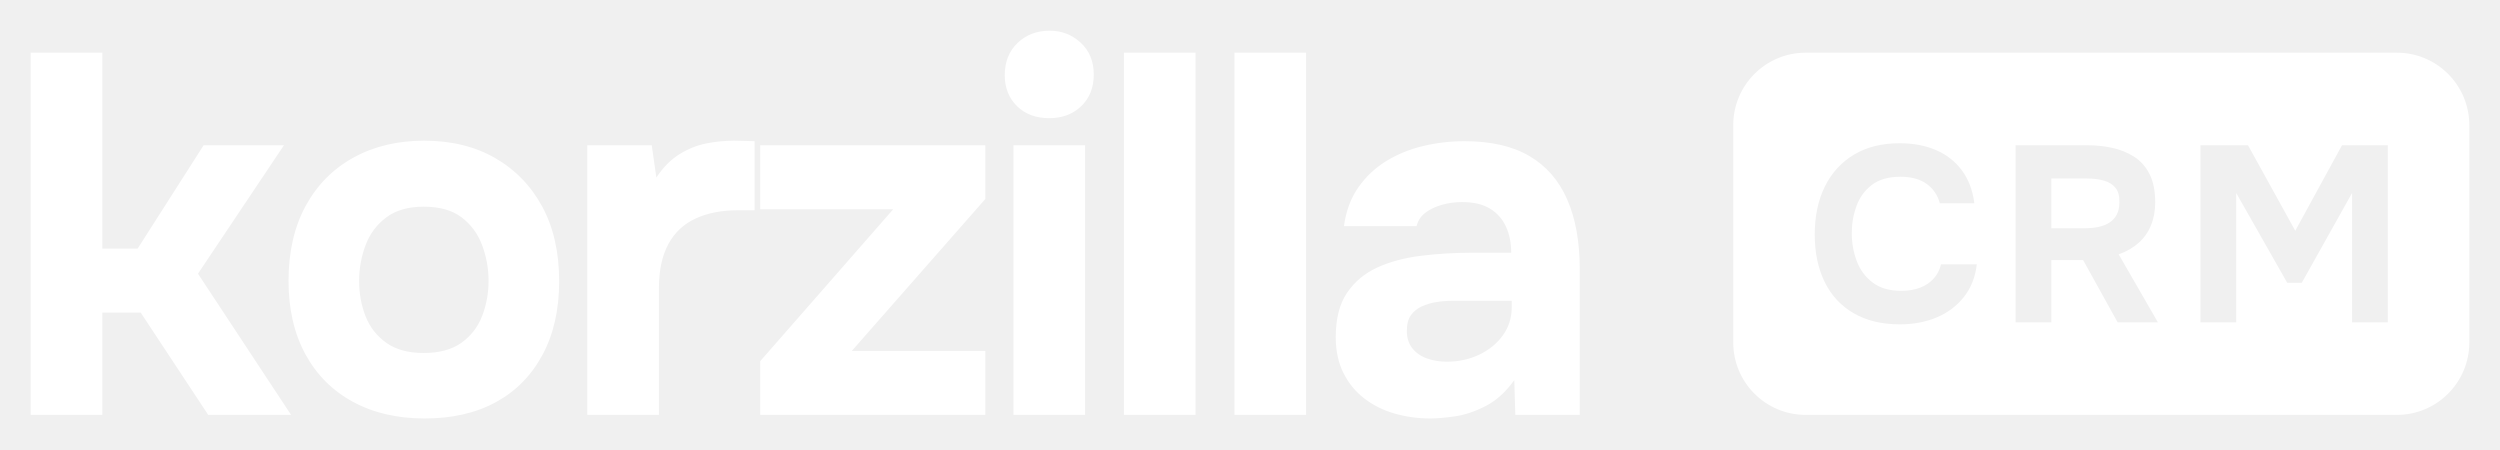
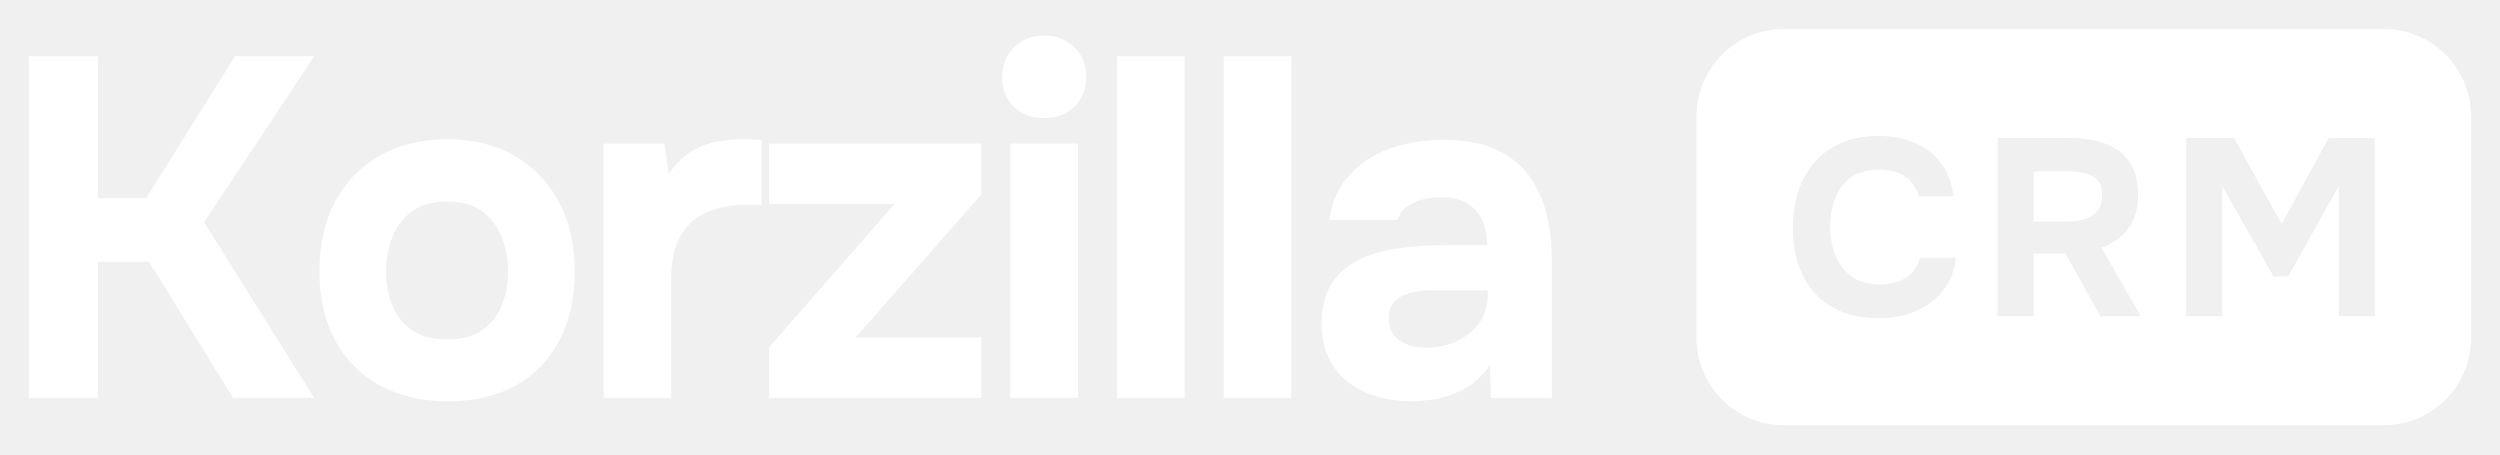
- <svg xmlns="http://www.w3.org/2000/svg" viewBox="-6 -6 488.68 87.8" role="img" aria-label="Korzilla CRM">
-   <path fill="#FFFFFF" d="M0 75.1V4.3H14V42.6H20.9L33.8 22.4H49.5L32.7 47.5L50.9 75.1H34.7L21.5 55.1H14V75.1ZM77 75.8Q69 75.8 63 72.55Q57 69.3 53.7 63.25Q50.4 57.2 50.4 48.9Q50.4 40.4 53.75 34.25Q57.1 28.1 63.1 24.8Q69.1 21.5 76.9 21.5Q84.9 21.5 90.8 24.9Q96.7 28.3 100 34.4Q103.3 40.5 103.3 49Q103.3 57.3 100.05 63.35Q96.8 69.4 90.95 72.6Q85.1 75.8 77 75.8ZM76.8 63Q81.4 63 84.2 61Q87 59 88.25 55.75Q89.5 52.5 89.5 48.9Q89.5 45.3 88.25 41.95Q87 38.6 84.25 36.5Q81.5 34.4 76.8 34.4Q72.3 34.4 69.5 36.5Q66.7 38.6 65.45 41.95Q64.2 45.3 64.2 48.9Q64.2 52.6 65.45 55.8Q66.7 59 69.5 61Q72.3 63 76.8 63ZM108.8 75.1V22.4H121.4L122.3 28.7Q124.3 25.7 126.8 24.15Q129.3 22.6 132 22.05Q134.7 21.5 137.5 21.5Q138.8 21.5 139.9 21.55Q141 21.6 141.5 21.6V35.1H138.2Q133.5 35.1 130 36.7Q126.5 38.3 124.65 41.7Q122.8 45.1 122.8 50.4V75.1ZM142.6 75.1V64.6L168.6 34.9H142.6V22.4H186.6V32.9L160.5 62.6H186.6V75.1ZM192.1 75.1V22.4H206.1V75.1ZM199.1 17.1Q195.2 17.1 192.8 14.75Q190.4 12.4 190.4 8.7Q190.4 4.8 192.9 2.4Q195.4 0 199.2 0Q202.7 0 205.25 2.35Q207.8 4.7 207.8 8.6Q207.8 12.4 205.35 14.75Q202.9 17.1 199.1 17.1ZM213.7 75.1V4.3H227.7V75.1ZM235.3 75.1V4.3H249.3V75.1ZM273.6 75.8Q270 75.8 266.65 74.85Q263.3 73.9 260.7 71.9Q258.1 69.9 256.6 66.9Q255.1 63.9 255.1 59.9Q255.1 54.5 257.3 51.25Q259.5 48 263.2 46.3Q266.9 44.6 271.75 44Q276.6 43.4 281.8 43.4H289.4Q289.4 40.5 288.35 38.25Q287.3 36 285.2 34.75Q283.1 33.5 279.8 33.5Q277.7 33.5 275.8 34.05Q273.9 34.6 272.6 35.6Q271.3 36.6 270.9 38.2H256.7Q257.3 33.8 259.5 30.65Q261.7 27.5 264.95 25.5Q268.2 23.5 272.15 22.55Q276.1 21.6 280.3 21.6Q288 21.6 292.95 24.5Q297.9 27.4 300.35 33Q302.8 38.6 302.8 46.7V75.1H290.2L290 68.3Q287.5 71.8 284.35 73.4Q281.2 75 278.3 75.4Q275.4 75.8 273.6 75.8ZM276.8 64.7Q280.3 64.7 283.2 63.3Q286.1 61.9 287.8 59.5Q289.5 57.1 289.5 54.1V52.8H277.8Q276.3 52.8 274.75 53.05Q273.2 53.3 271.9 53.9Q270.6 54.5 269.8 55.6Q269 56.7 269 58.7Q269 60.7 270.05 62.05Q271.1 63.4 272.9 64.05Q274.7 64.7 276.8 64.7Z" />
-   <path fill="#FFFFFF" fill-rule="evenodd" d="M346.96 4.3H462.52A14.16 14.16 0 0 1 476.68 18.46V60.94A14.16 14.16 0 0 1 462.52 75.1H346.96A14.16 14.16 0 0 1 332.8 60.94V18.46A14.16 14.16 0 0 1 346.96 4.3ZM365.4 57.4Q360.07 57.4 356.33 55.22Q352.59 53.05 350.66 49.09Q348.73 45.13 348.73 39.85Q348.73 34.47 350.71 30.46Q352.69 26.45 356.41 24.22Q360.12 22 365.35 22Q369.31 22 372.44 23.34Q375.57 24.69 377.5 27.31Q379.44 29.92 379.93 33.73H373.18Q372.54 31.34 370.61 29.95Q368.68 28.55 365.5 28.55Q361.98 28.55 359.9 30.14Q357.82 31.73 356.9 34.25Q355.97 36.77 355.97 39.55Q355.97 42.44 356.94 45.03Q357.92 47.62 360.05 49.23Q362.18 50.85 365.65 50.85Q367.7 50.85 369.31 50.24Q370.93 49.63 371.98 48.45Q373.03 47.28 373.42 45.67H380.41Q379.97 49.43 377.87 52.07Q375.77 54.71 372.54 56.06Q369.31 57.4 365.4 57.4ZM387.99 57.01V22.39H401.93Q404.52 22.39 406.89 22.9Q409.26 23.42 411.17 24.64Q413.08 25.86 414.18 28.04Q415.28 30.21 415.28 33.59Q415.28 36.08 414.44 38.09Q413.61 40.09 412 41.51Q410.39 42.93 408.14 43.71L415.81 57.01H407.94L401.19 44.83H394.98V57.01ZM394.98 38.62H401.44Q402.95 38.62 404.2 38.36Q405.45 38.09 406.35 37.5Q407.26 36.91 407.77 35.94Q408.28 34.96 408.28 33.54Q408.33 31.73 407.53 30.73Q406.72 29.73 405.28 29.31Q403.83 28.89 401.88 28.89H394.98ZM424.13 57.01V22.39H433.42L442.66 39.11L451.8 22.39H460.75V57.01H453.76V31.73L443.93 49.28H441.09L431.12 31.73V57.01Z" />
+ <svg xmlns="http://www.w3.org/2000/svg" viewBox="-6 -6 518.1 94.13" role="img" aria-label="Korzilla CRM">
+   <path fill="#FFFFFF" d="M0 76.46V5.66H14.3V35.06H24.3L42.7 5.66H59.1L36.3 40.06L59.1 76.46H42.3L24.9 48.26H14.3V76.46ZM86.8 77.16Q78.8 77.16 72.8 73.91Q66.8 70.66 63.5 64.61Q60.2 58.56 60.2 50.26Q60.2 41.76 63.55 35.61Q66.9 29.46 72.9 26.16Q78.9 22.86 86.7 22.86Q94.7 22.86 100.6 26.26Q106.5 29.66 109.8 35.76Q113.1 41.86 113.1 50.36Q113.1 58.66 109.85 64.71Q106.6 70.76 100.75 73.96Q94.9 77.16 86.8 77.16ZM86.6 64.36Q91.2 64.36 94 62.36Q96.8 60.36 98.05 57.11Q99.3 53.86 99.3 50.26Q99.3 46.66 98.05 43.31Q96.8 39.96 94.05 37.86Q91.3 35.76 86.6 35.76Q82.1 35.76 79.3 37.86Q76.5 39.96 75.25 43.31Q74 46.66 74 50.26Q74 53.96 75.25 57.16Q76.5 60.36 79.3 62.36Q82.1 64.36 86.6 64.36ZM119.1 76.46V23.76H131.7L132.6 30.06Q134.6 27.06 137.1 25.51Q139.6 23.96 142.3 23.41Q145 22.86 147.8 22.86Q149.1 22.86 150.2 22.91Q151.3 22.96 151.8 22.96V36.46H148.5Q143.8 36.46 140.3 38.06Q136.8 39.66 134.95 43.06Q133.1 46.46 133.1 51.76V76.46ZM153.4 76.46V65.96L179.4 36.26H153.4V23.76H197.4V34.26L171.3 63.96H197.4V76.46ZM203.4 76.46V23.76H217.4V76.46ZM210.4 18.46Q206.5 18.46 204.1 16.11Q201.7 13.76 201.7 10.06Q201.7 6.16 204.2 3.76Q206.7 1.36 210.5 1.36Q214 1.36 216.55 3.71Q219.1 6.06 219.1 9.96Q219.1 13.76 216.65 16.11Q214.2 18.46 210.4 18.46ZM225.5 76.46V5.66H239.5V76.46ZM247.6 76.46V5.66H261.6V76.46ZM286.4 77.16Q282.8 77.16 279.45 76.21Q276.1 75.26 273.5 73.26Q270.9 71.26 269.4 68.26Q267.9 65.26 267.9 61.26Q267.9 55.86 270.1 52.61Q272.3 49.36 276 47.66Q279.7 45.96 284.55 45.36Q289.4 44.76 294.6 44.76H302.2Q302.2 41.86 301.15 39.61Q300.1 37.36 298 36.11Q295.9 34.86 292.6 34.86Q290.5 34.86 288.6 35.41Q286.7 35.96 285.4 36.96Q284.1 37.96 283.7 39.56H269.5Q270.1 35.16 272.3 32.01Q274.5 28.86 277.75 26.86Q281 24.86 284.95 23.91Q288.9 22.96 293.1 22.96Q300.8 22.96 305.75 25.86Q310.7 28.76 313.15 34.36Q315.6 39.96 315.6 48.06V76.46H303L302.8 69.66Q300.3 73.16 297.15 74.76Q294 76.36 291.1 76.76Q288.2 77.16 286.4 77.16ZM289.6 66.06Q293.1 66.06 296 64.66Q298.9 63.26 300.6 60.86Q302.3 58.46 302.3 55.46V54.16H290.6Q289.1 54.16 287.55 54.41Q286 54.66 284.7 55.26Q283.4 55.86 282.6 56.96Q281.8 58.06 281.8 60.06Q281.8 62.06 282.85 63.41Q283.9 64.76 285.7 65.41Q287.5 66.06 289.6 66.06Z" />
+   <path fill="#FFFFFF" fill-rule="evenodd" d="M363.67 0H488.04A18.07 18.07 0 0 1 506.1 18.06V64.06A18.07 18.07 0 0 1 488.04 82.12H363.67A18.07 18.07 0 0 1 345.6 64.06V18.06A18.07 18.07 0 0 1 363.67 0ZM383.35 59.95Q377.66 59.95 373.67 57.63Q369.68 55.31 367.62 51.08Q365.56 46.85 365.56 41.22Q365.56 35.48 367.67 31.2Q369.78 26.92 373.75 24.54Q377.72 22.17 383.3 22.17Q387.53 22.17 390.86 23.61Q394.2 25.04 396.27 27.83Q398.33 30.62 398.85 34.69H391.65Q390.97 32.14 388.91 30.65Q386.85 29.16 383.46 29.16Q379.7 29.16 377.48 30.86Q375.26 32.55 374.27 35.24Q373.28 37.93 373.28 40.9Q373.28 43.98 374.32 46.75Q375.37 49.51 377.64 51.24Q379.91 52.96 383.61 52.96Q385.8 52.96 387.53 52.3Q389.25 51.65 390.37 50.4Q391.49 49.15 391.91 47.43H399.37Q398.9 51.44 396.66 54.26Q394.41 57.08 390.97 58.51Q387.53 59.95 383.35 59.95ZM407.98 59.53V22.59H422.85Q425.62 22.59 428.15 23.14Q430.68 23.68 432.71 24.99Q434.75 26.29 435.92 28.61Q437.1 30.94 437.1 34.54Q437.1 37.2 436.21 39.34Q435.32 41.48 433.6 42.99Q431.88 44.5 429.48 45.34L437.67 59.53H429.27L422.07 46.54H415.44V59.53ZM415.44 39.91H422.33Q423.95 39.91 425.28 39.63Q426.61 39.34 427.57 38.71Q428.54 38.09 429.09 37.04Q429.64 36 429.64 34.49Q429.69 32.55 428.83 31.48Q427.97 30.42 426.43 29.97Q424.89 29.53 422.8 29.53H415.44ZM447.06 59.53V22.59H456.98L466.84 40.43L476.6 22.59H486.15V59.53H478.69V32.55L468.2 51.29H465.17L454.53 32.55V59.53Z" />
</svg>
